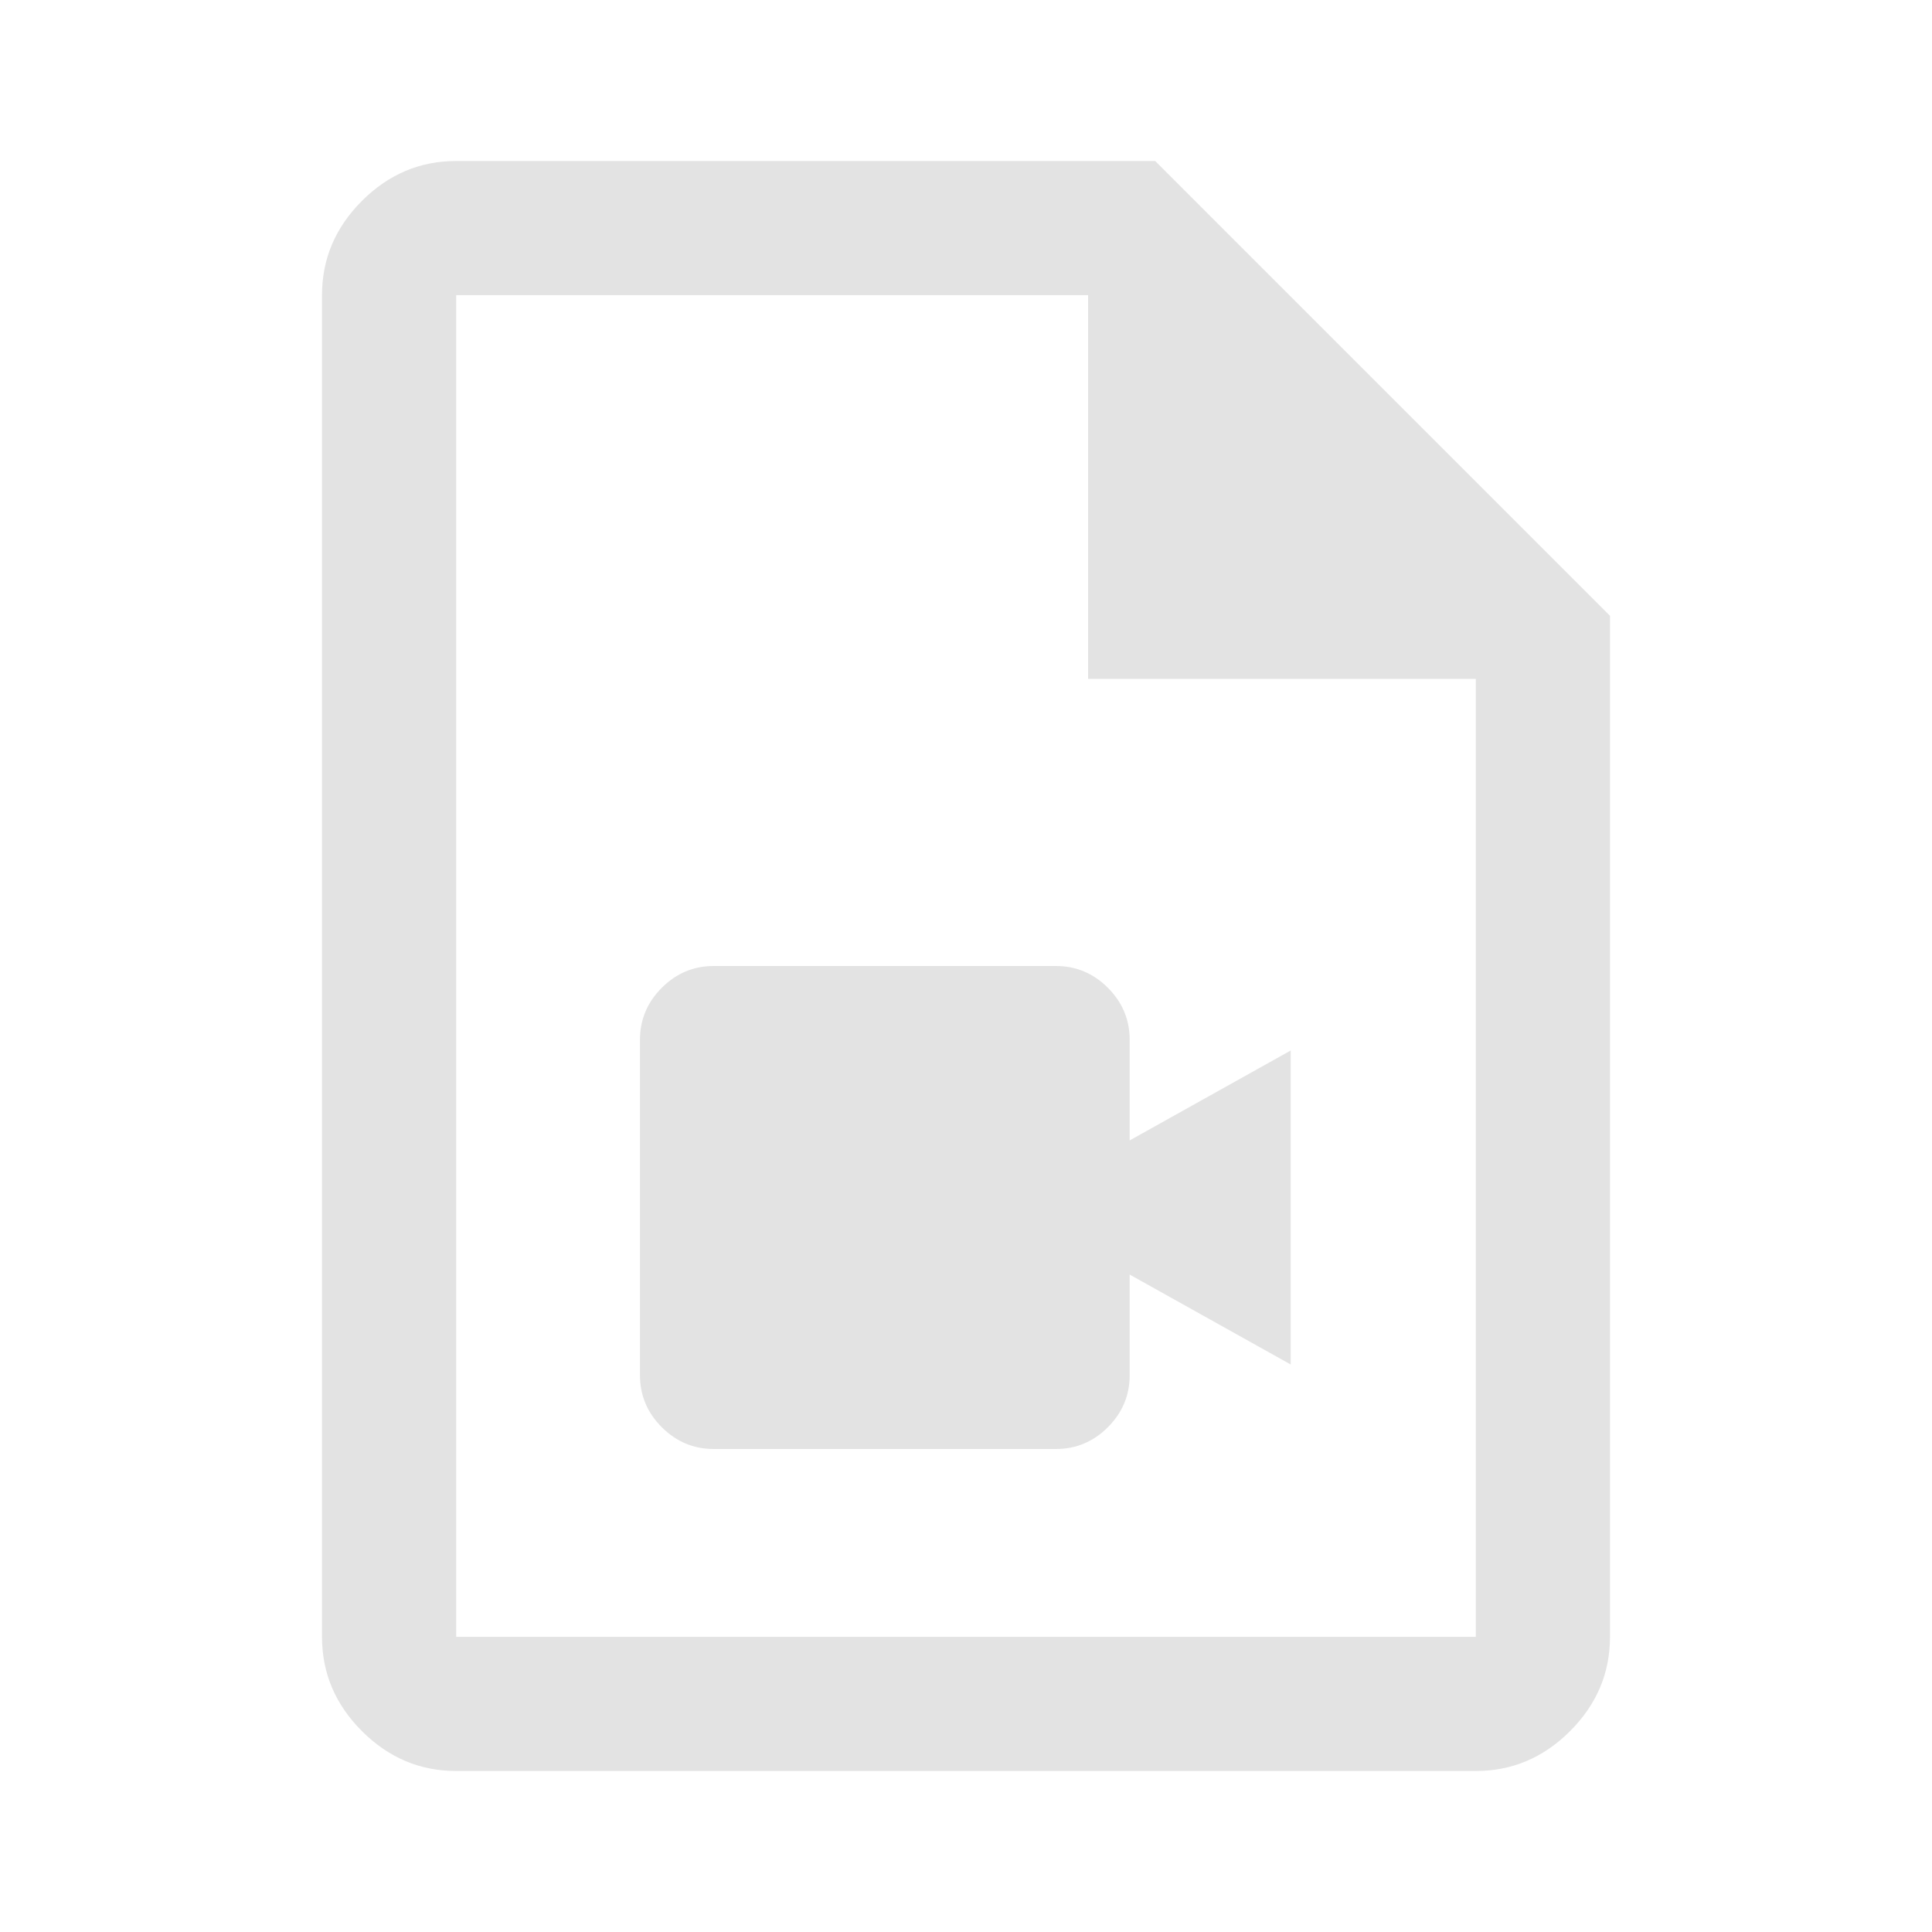
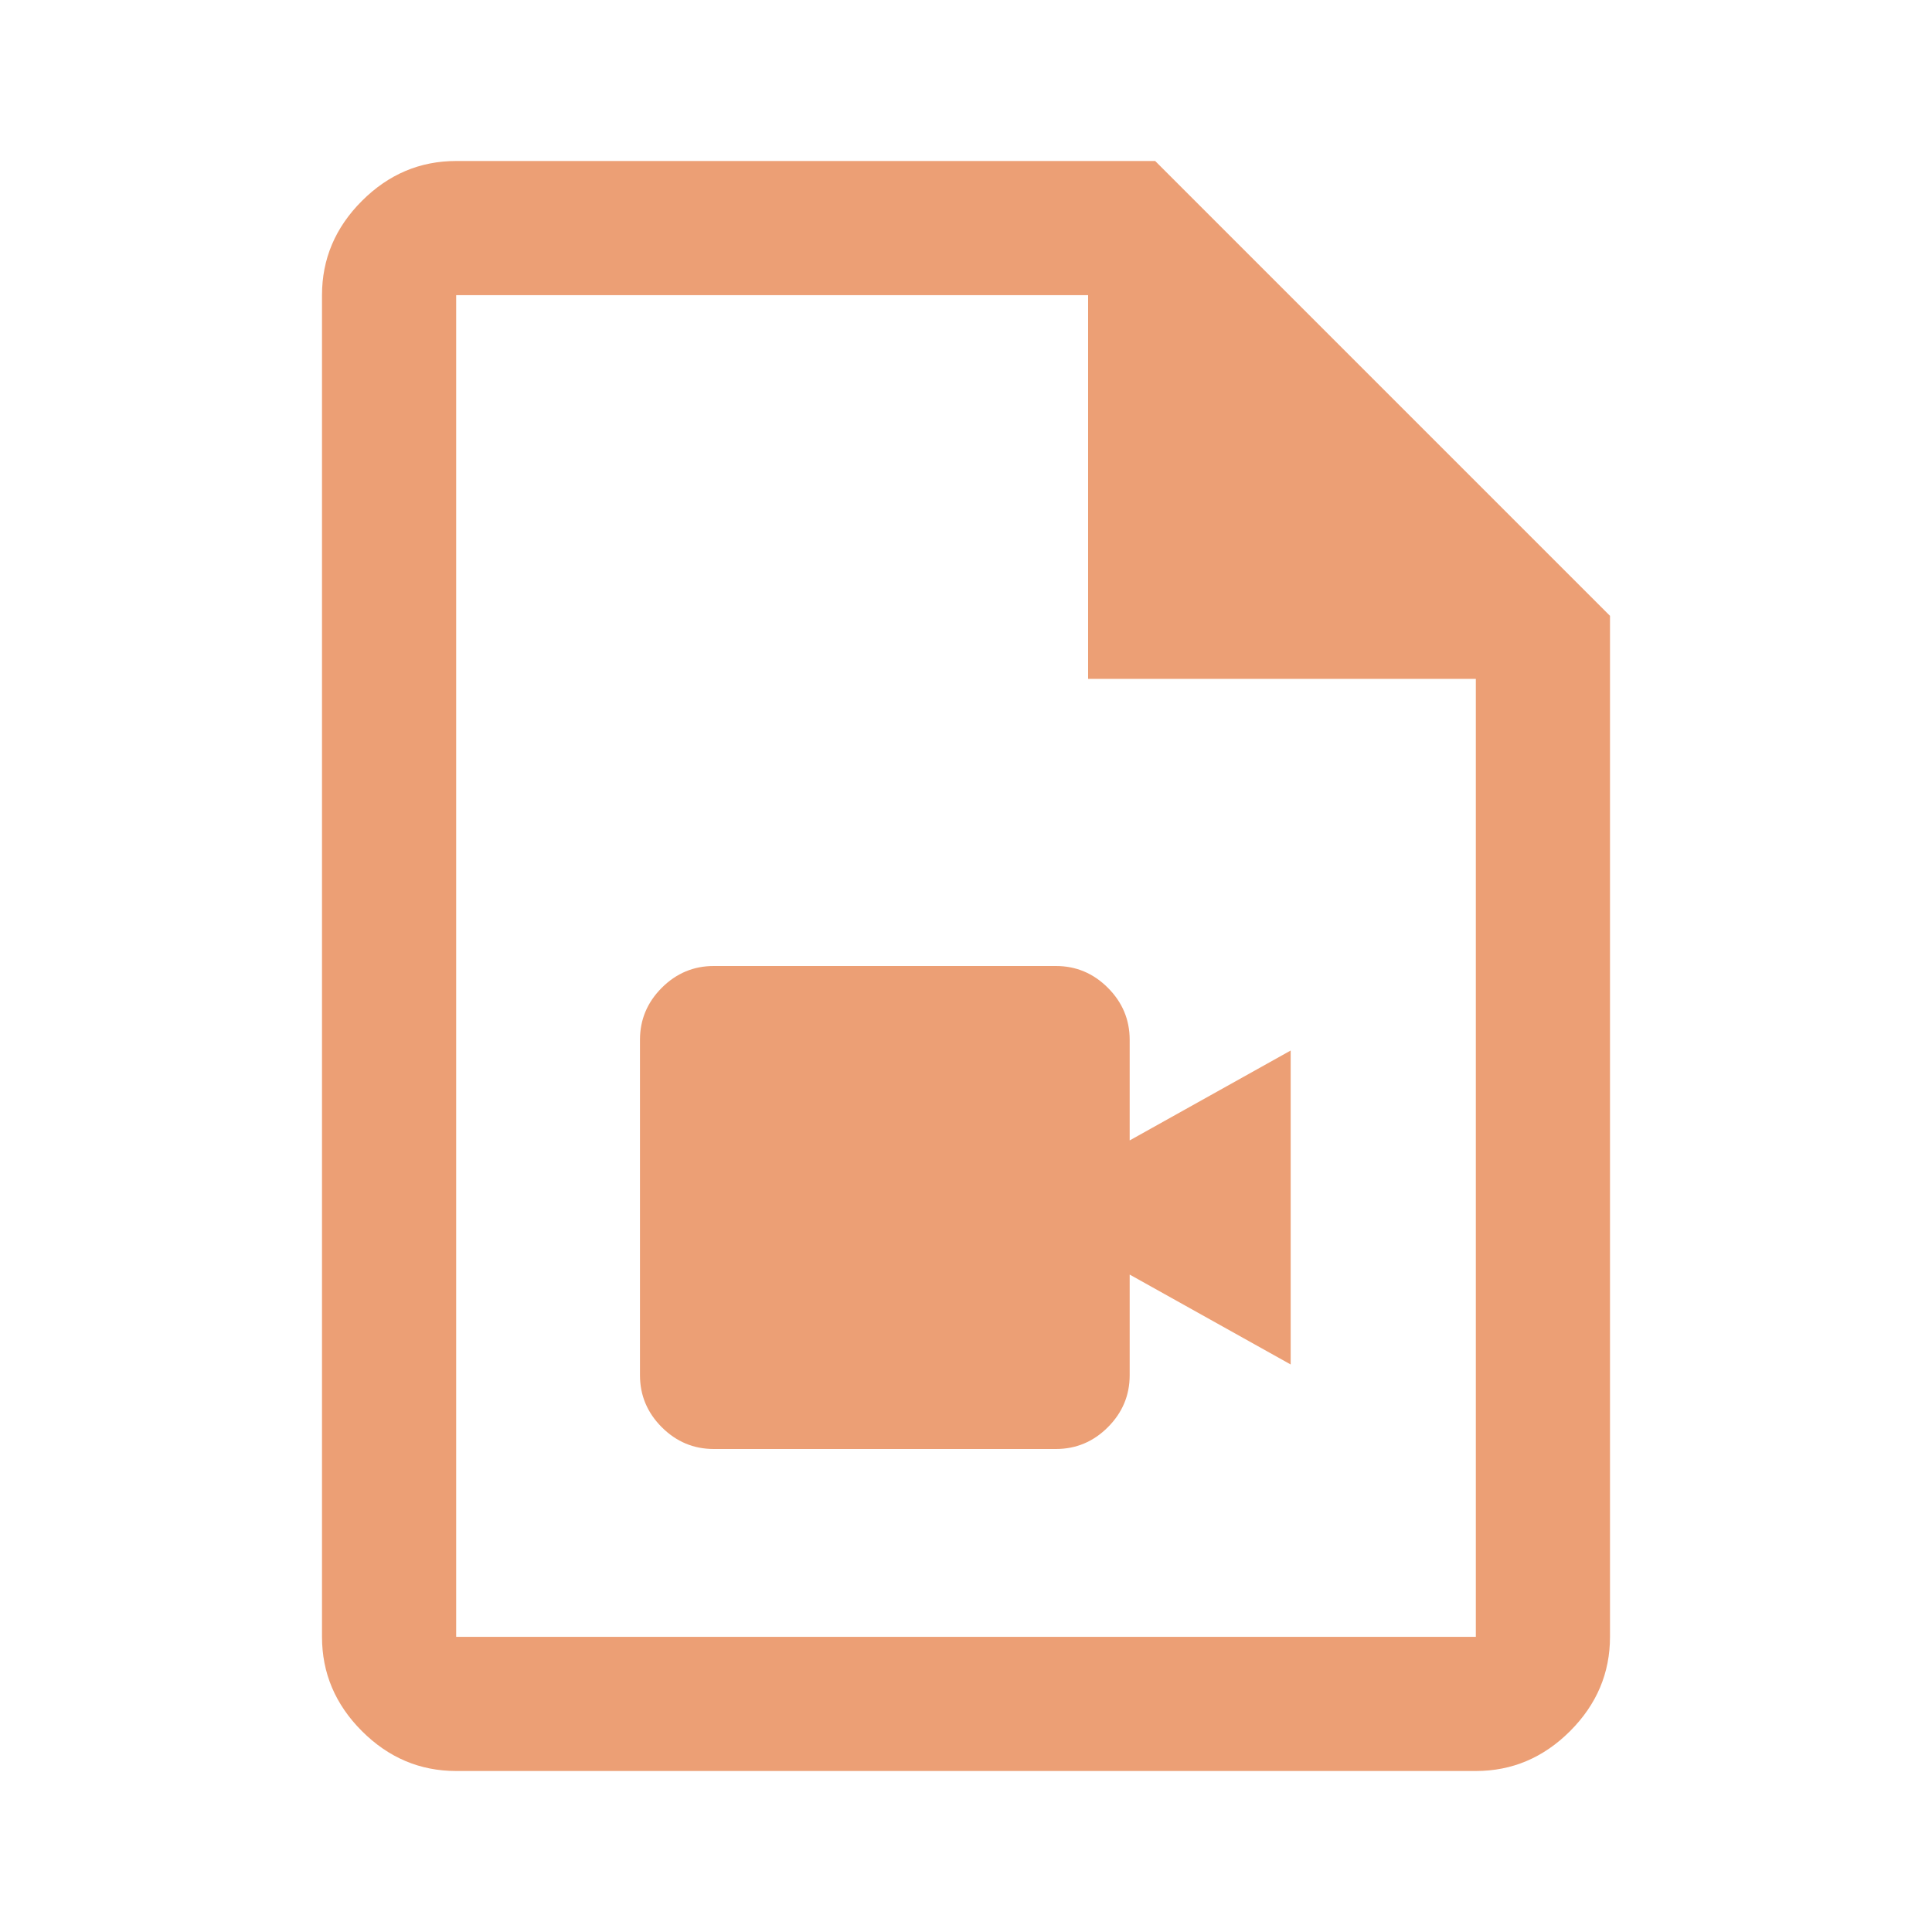
- <svg xmlns="http://www.w3.org/2000/svg" height="40px" viewBox="0 -960 960 960" width="40px" fill="#e3e3e3">
+ <svg xmlns="http://www.w3.org/2000/svg" height="40px" viewBox="0 -960 960 960" width="40px" fill="#ec9f75">
  <path d="M354.67-240h170q15 0 25.83-10.83 10.83-10.84 10.83-25.84v-50l80 44.67v-156l-80 44.67v-50q0-15-10.83-25.84Q539.67-480 524.67-480h-170q-15 0-25.84 10.83Q318-458.33 318-443.33v166.66q0 15 10.83 25.84Q339.67-240 354.67-240Zm-128 160q-27 0-46.84-19.83Q160-119.67 160-146.67v-666.66q0-27 19.83-46.84Q199.67-880 226.67-880H574l226 226v507.33q0 27-19.83 46.84Q760.33-80 733.33-80H226.67Zm314-542.67v-190.66h-314v666.66h506.66v-476H540.67Zm-314-190.66v190.66-190.66 666.66-666.66Z" />
</svg>
